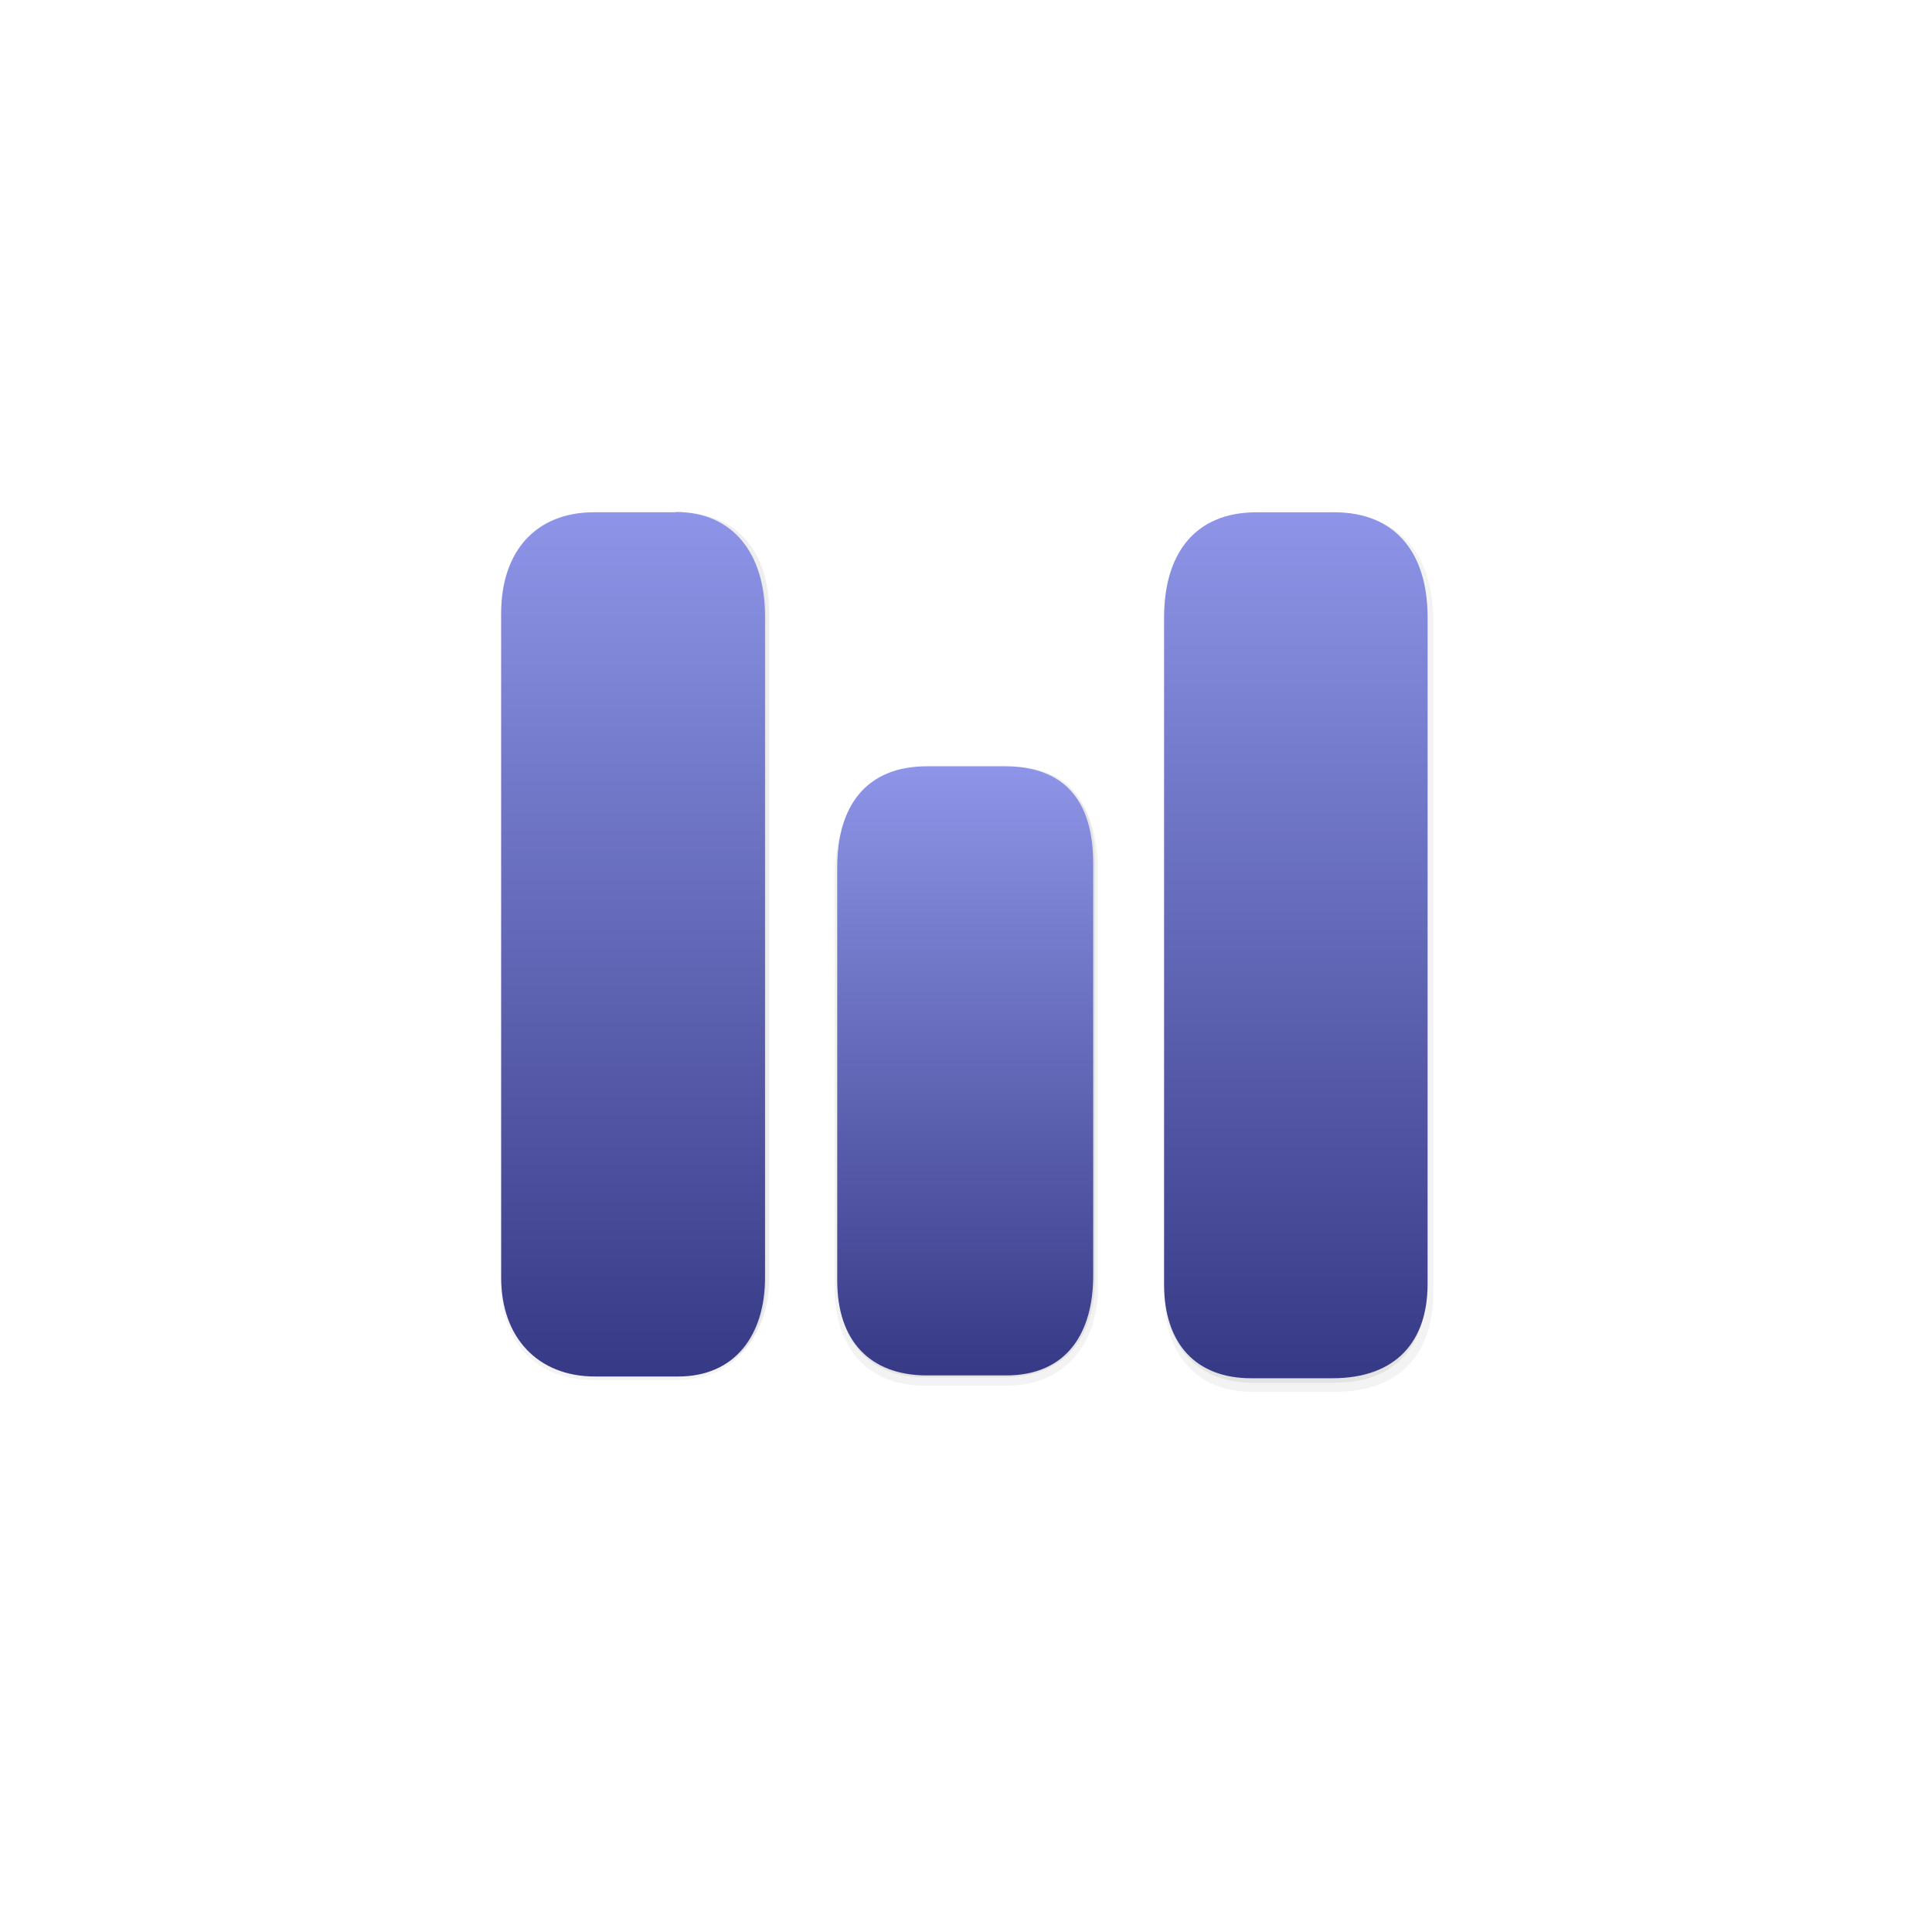
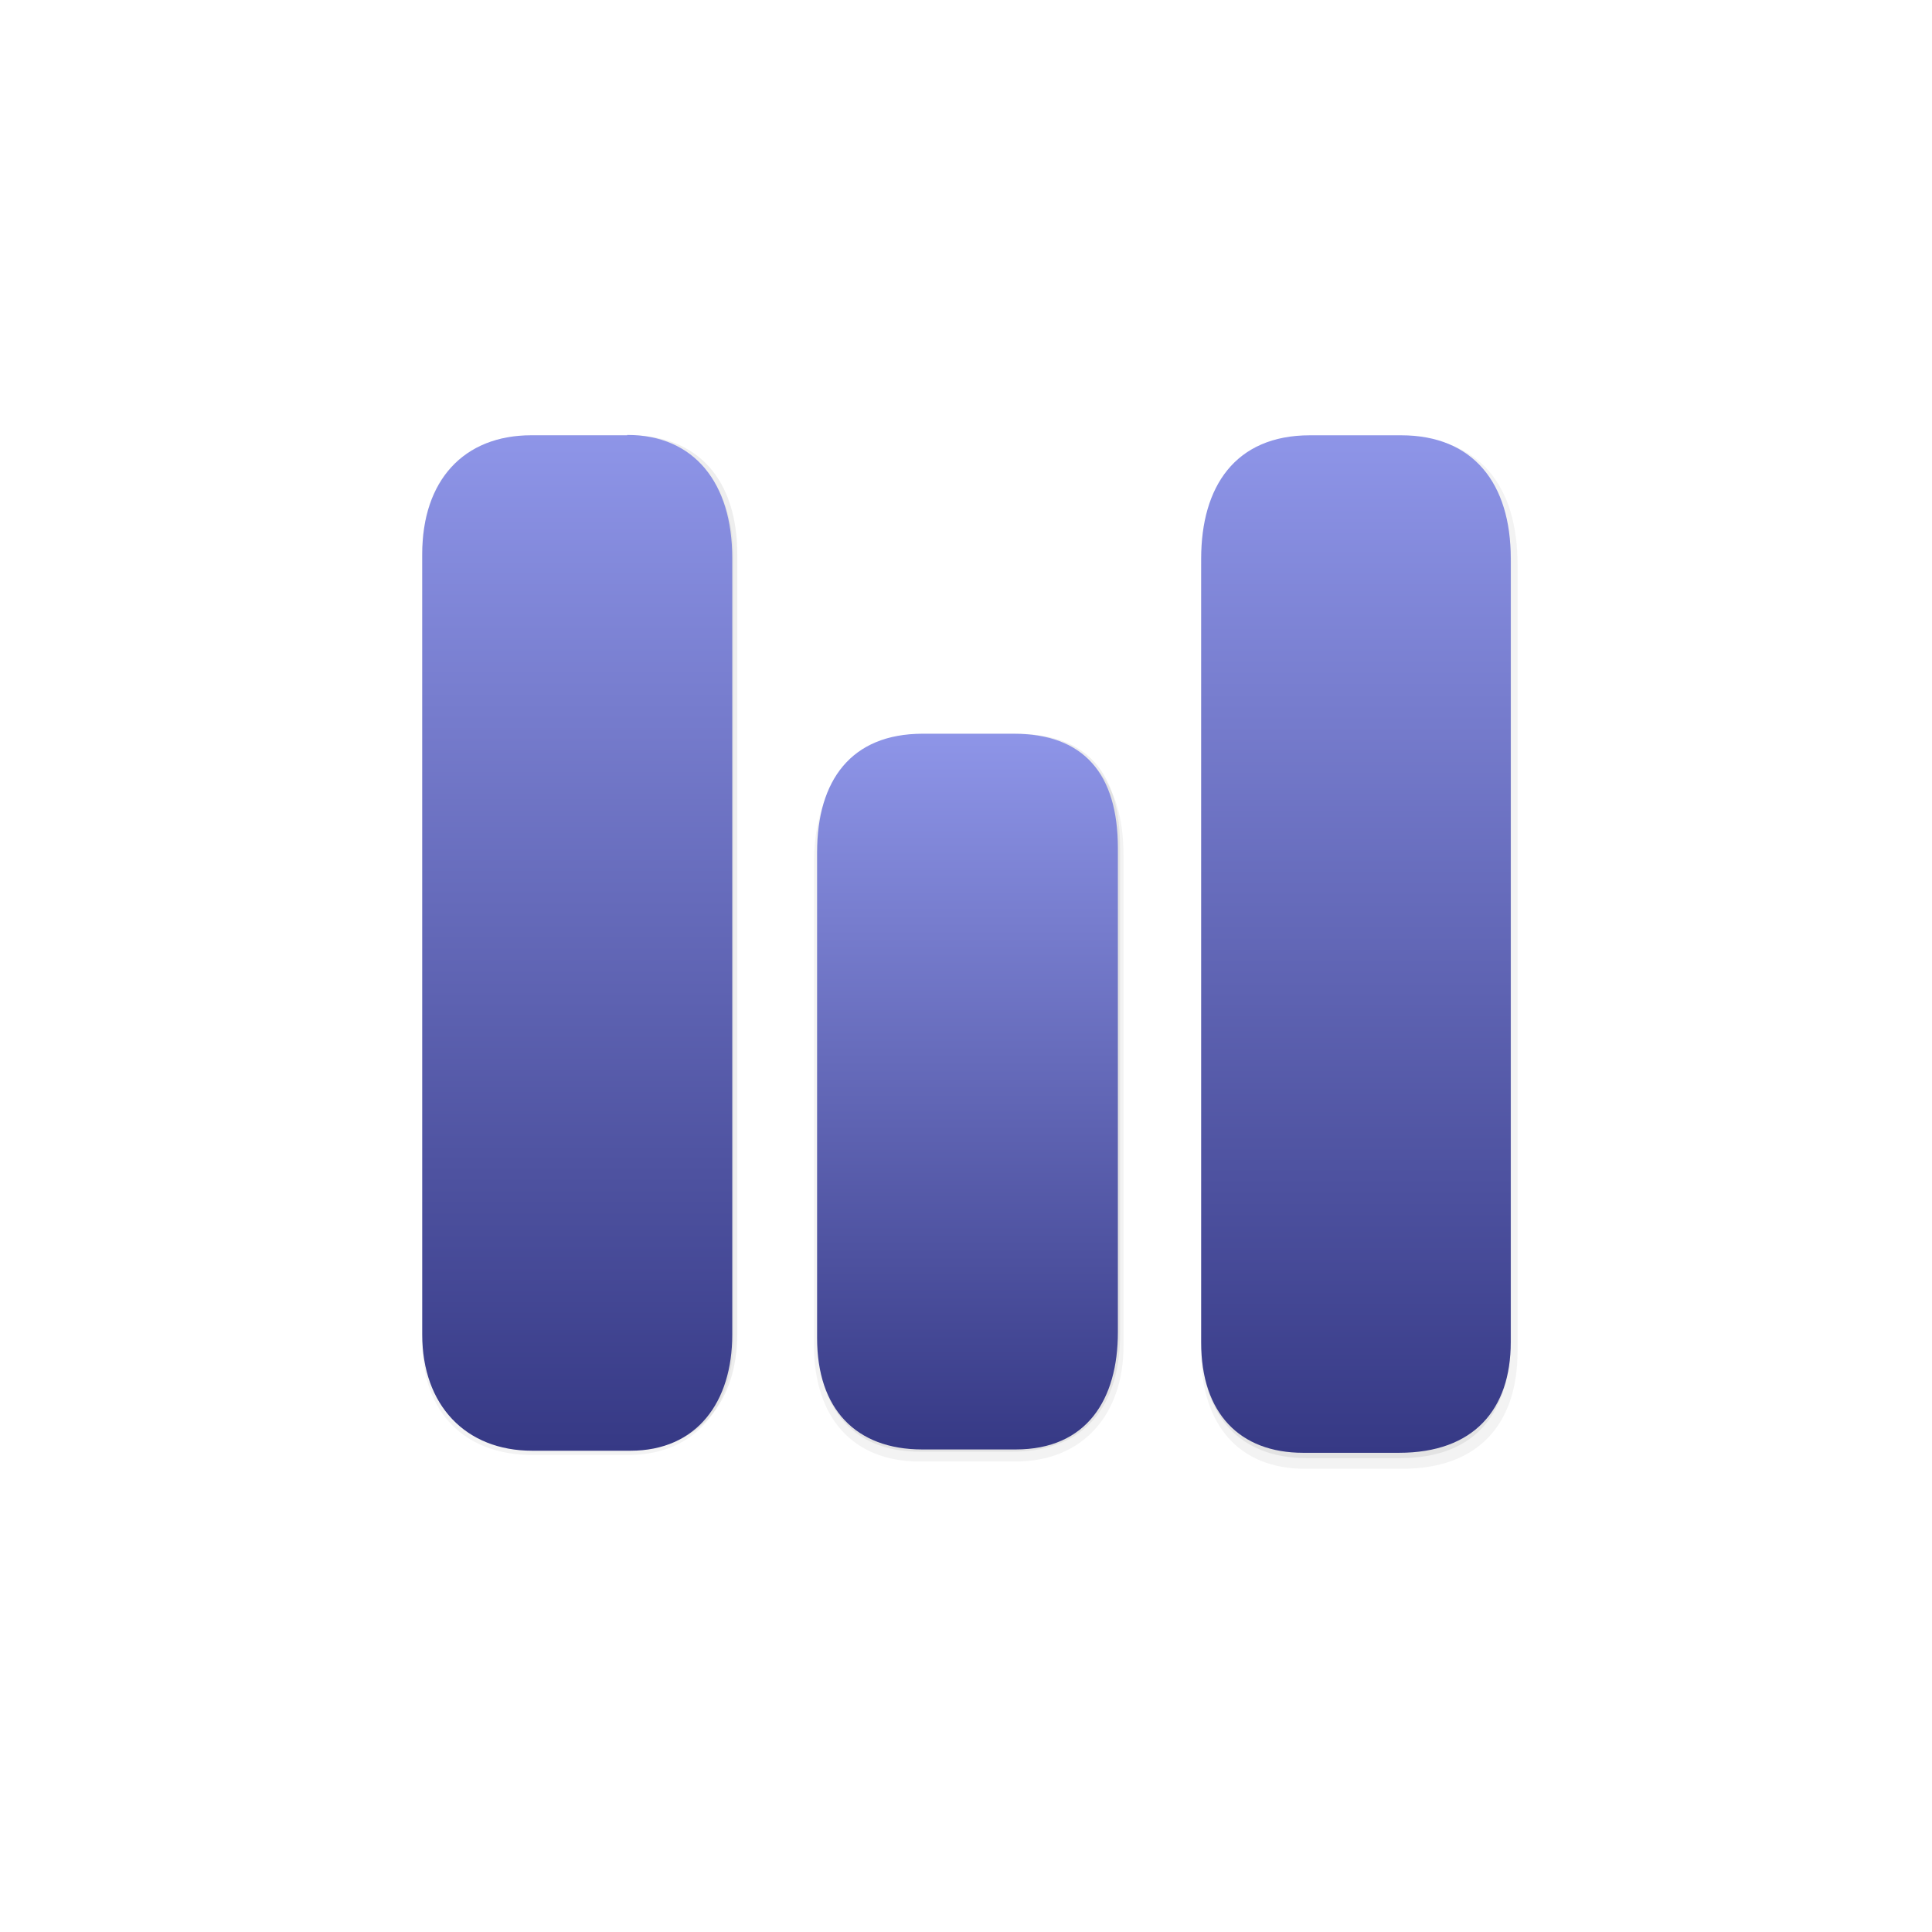
<svg xmlns="http://www.w3.org/2000/svg" width="256" height="256" fill="none" viewBox="0 0 256 256">
-   <g transform="translate(25.60 25.60) scale(.80)">
+   <g transform="translate(8 8) scale(.94)">
    <path d="m189.3 53.03h-13.24c-10.89 0-15.24 8.15-15.24 17.98v111.3c0 9.93 5.26 16.22 14.58 16.22h13.8c10.57 0 16.21-6.19 16.21-16.56v-110.9c0-10.9-5.2-17.98-16.11-17.98z" fill="#000" opacity=".05" />
    <path d="m189.5 54.55h-12.77c-10.56 0-15.88 6.58-15.88 17.67v108.7c0 10.17 5.42 16.11 14.84 16.11h13.14c10.91 0 15.66-6.64 15.66-17.11v-108.8c0-10.52-4.84-16.55-14.99-16.55z" fill="#000" opacity=".07" />
    <path d="m189 52.85h-12.86c-10.56 0-15.33 7.26-15.33 17.39v110.5c0 9.95 5.42 15.54 14.38 15.54h13.51c10.56 0 15.75-6.13 15.75-15.59v-110.5c0-10.52-5.25-17.34-15.45-17.34z" fill="url(#paint1_linear_169_3721)" />
    <path d="m134.7 95.7h-13.24c-10.37 0-15.23 7.08-15.23 17.45v67.96c0 10.32 5.57 16.4 14.89 16.4h13.51c9.66 0 15.23-6.8 15.23-16.26v-69.24c0-10.47-4.86-16.31-15.16-16.31z" fill="#000" opacity=".05" />
    <path d="m134.7 94.92h-12.65c-10.57 0-15.33 6.99-15.33 17.26v67.88c0 9.93 4.96 16.06 14.38 16.06h13.14c10.56 0 15.14-6.99 15.14-16.45v-68.66c0-10.52-4.52-16.09-14.68-16.09z" fill="#000" opacity=".07" />
    <path d="m134.4 94.92h-12.86c-10.07 0-14.87 6.58-14.87 16.71v68.48c0 9.95 5.42 15.7 14.84 15.7h13.14c10.07 0 14.42-7.08 14.42-16.54v-68.21c0-10.52-4.83-16.14-14.67-16.14z" fill="url(#paint2_linear_169_3721)" />
    <path d="m80.14 53.03h-13.24c-10.57 0-15.89 7.08-15.89 17.21v110.5c0 9.95 6.1 15.85 15.52 15.85h13.51c9.66 0 14.85-6.99 14.85-16.45v-110c0-10.52-5.91-17.16-14.75-17.16z" fill="#000" opacity=".05" />
    <path d="m80.13 52.85h-13.55c-10.07 0-15.57 6.58-15.57 16.71v110.1c0 9.95 6.1 16.17 15.52 16.17h13.8c9.9 0 15.09-6.9 15.09-16.35v-109.8c0-10.52-5.46-16.86-15.29-16.86z" fill="#000" opacity=".07" />
    <path d="m79.91 52.85h-13.54c-9.48 0-15.36 6.34-15.36 16.76v110c0 9.95 6.1 16.38 15.52 16.38h13.8c9.42 0 14.38-6.89 14.38-16.35v-109.5c0-10.52-5.32-17.34-14.8-17.34z" fill="url(#paint3_linear_169_3721)" />
  </g>
  <defs>
    <linearGradient id="paint1_linear_169_3721" x1="182.6" x2="182.6" y1="52.85" y2="196.3" gradientUnits="userSpaceOnUse">
      <stop stop-color="#8E95E8" offset="0" />
      <stop stop-color="#363985" offset="1" />
    </linearGradient>
    <linearGradient id="paint2_linear_169_3721" x1="127.9" x2="127.9" y1="94.92" y2="195.8" gradientUnits="userSpaceOnUse">
      <stop stop-color="#8E95E8" offset="0" />
      <stop stop-color="#363985" offset="1" />
    </linearGradient>
    <linearGradient id="paint3_linear_169_3721" x1="72.86" x2="72.86" y1="52.85" y2="196" gradientUnits="userSpaceOnUse">
      <stop stop-color="#8E95E8" offset="0" />
      <stop stop-color="#363985" offset="1" />
    </linearGradient>
  </defs>
</svg>
